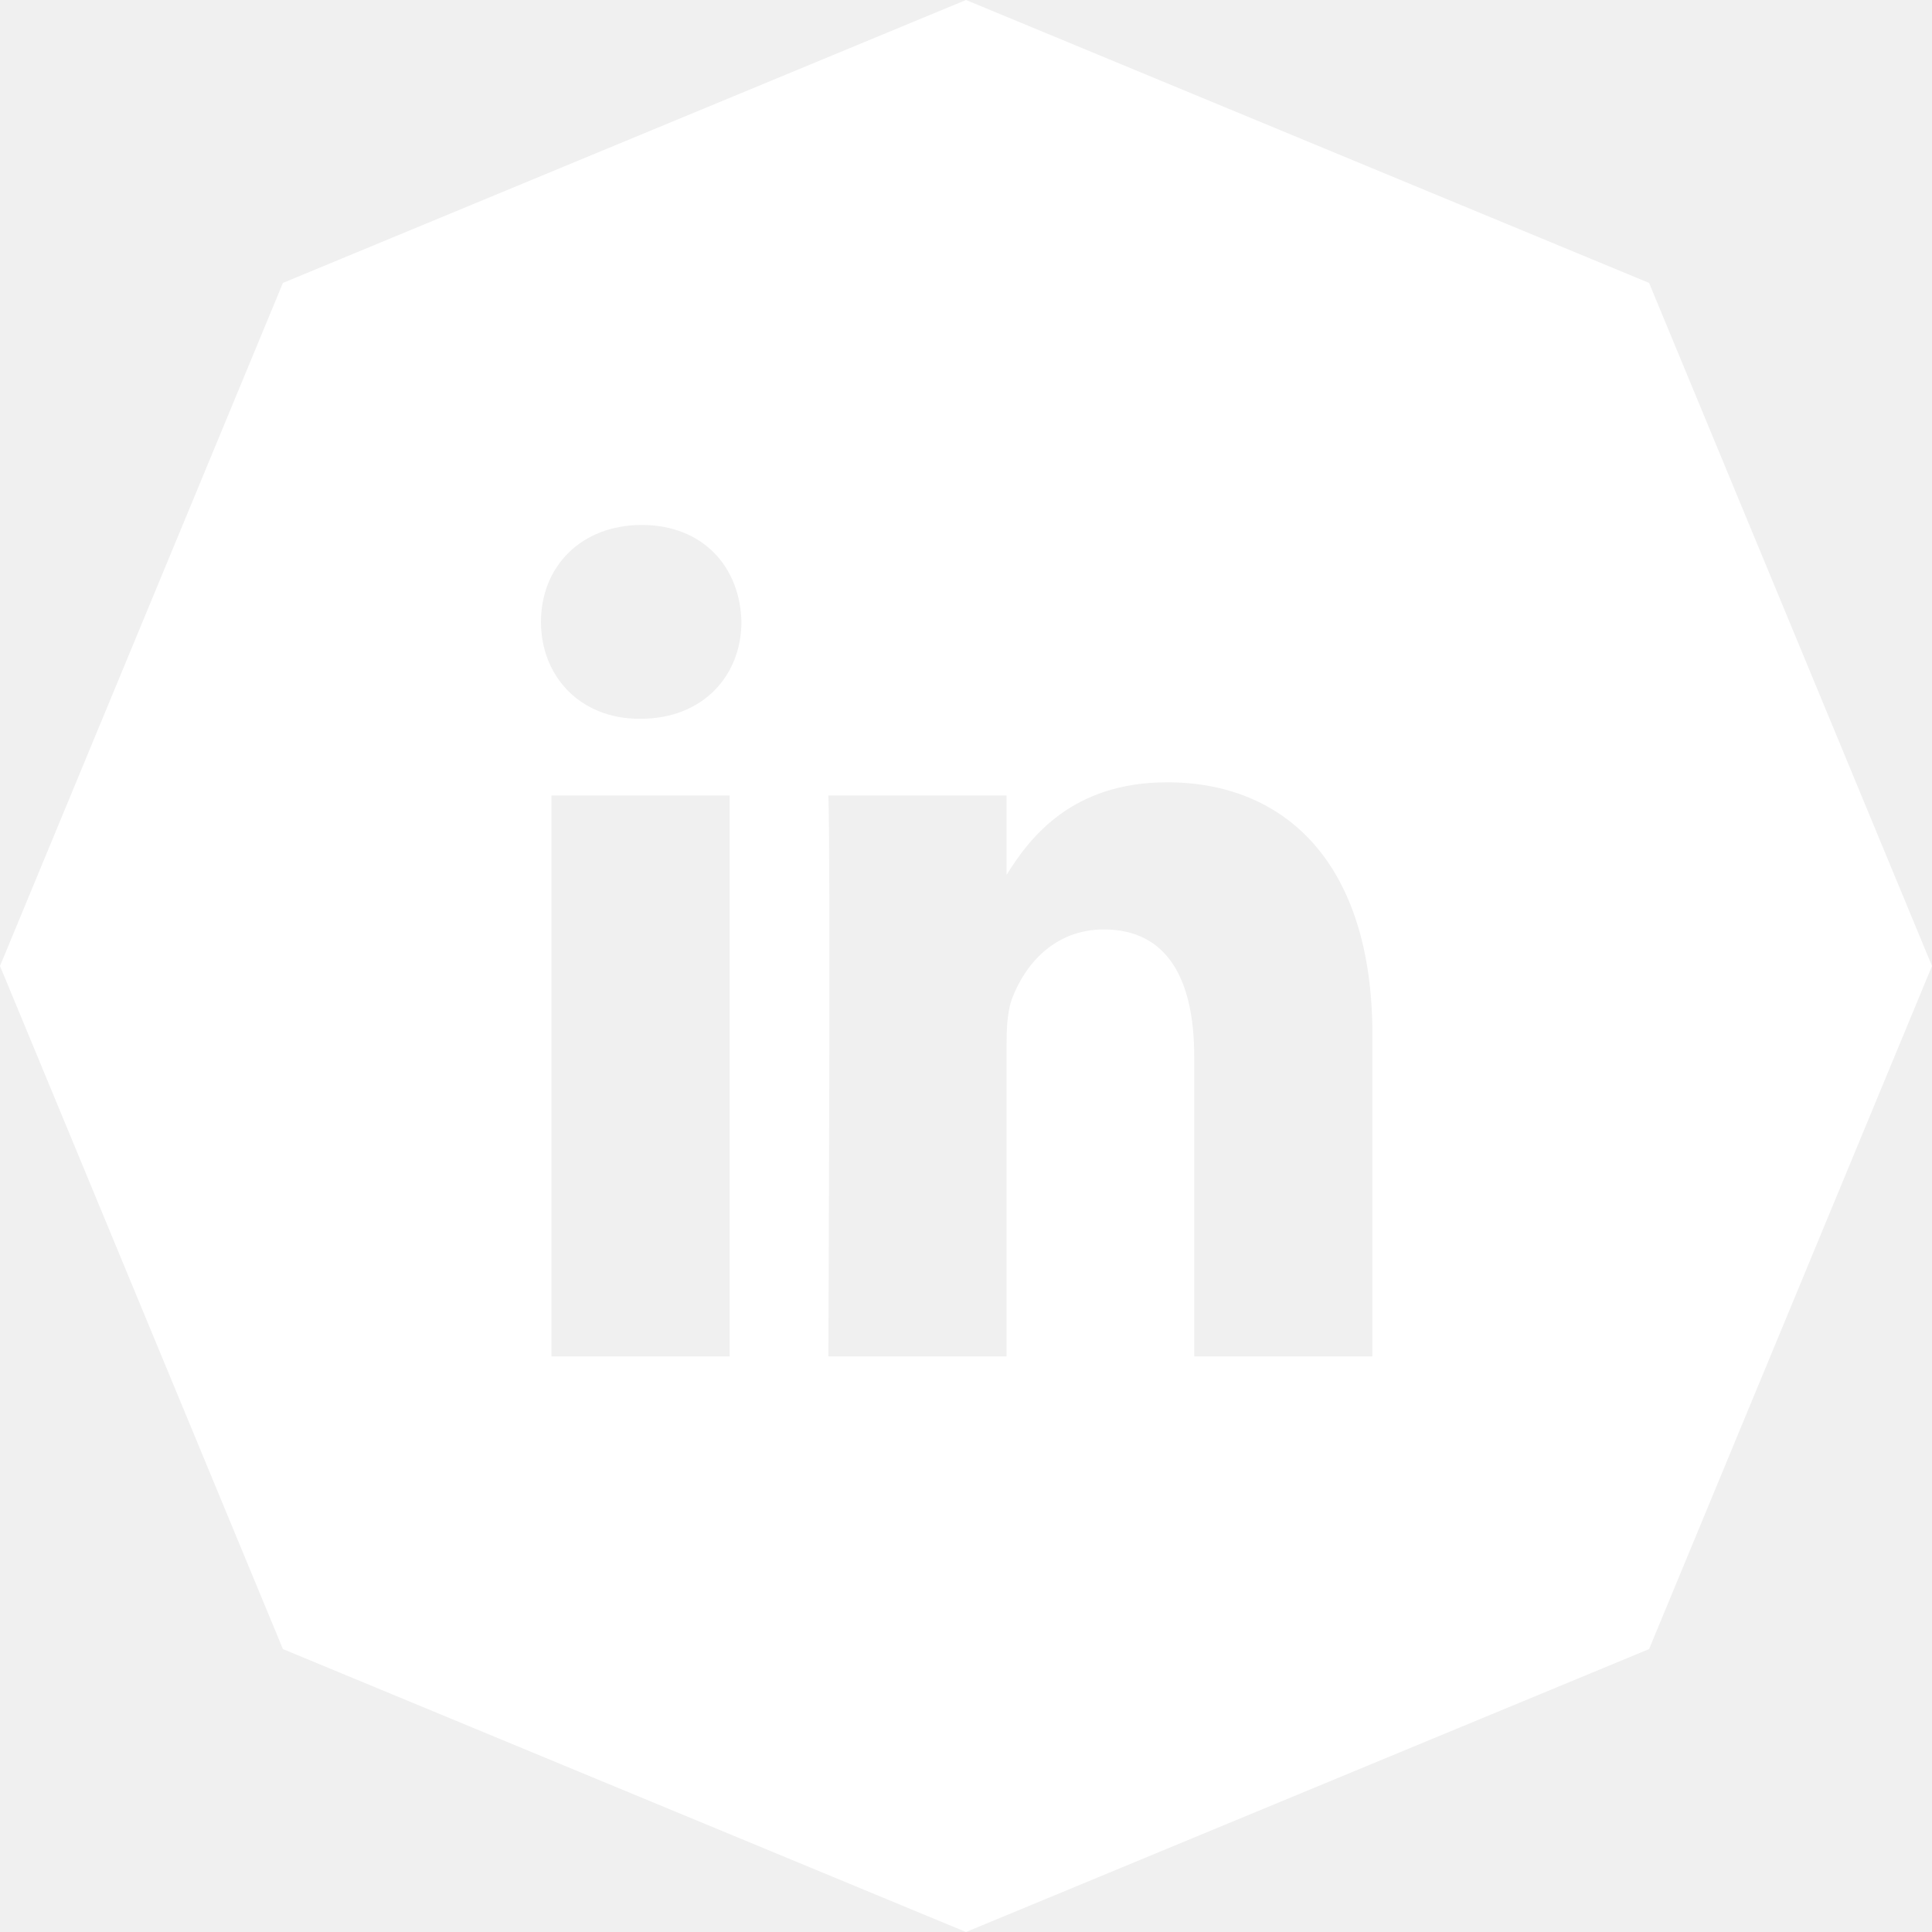
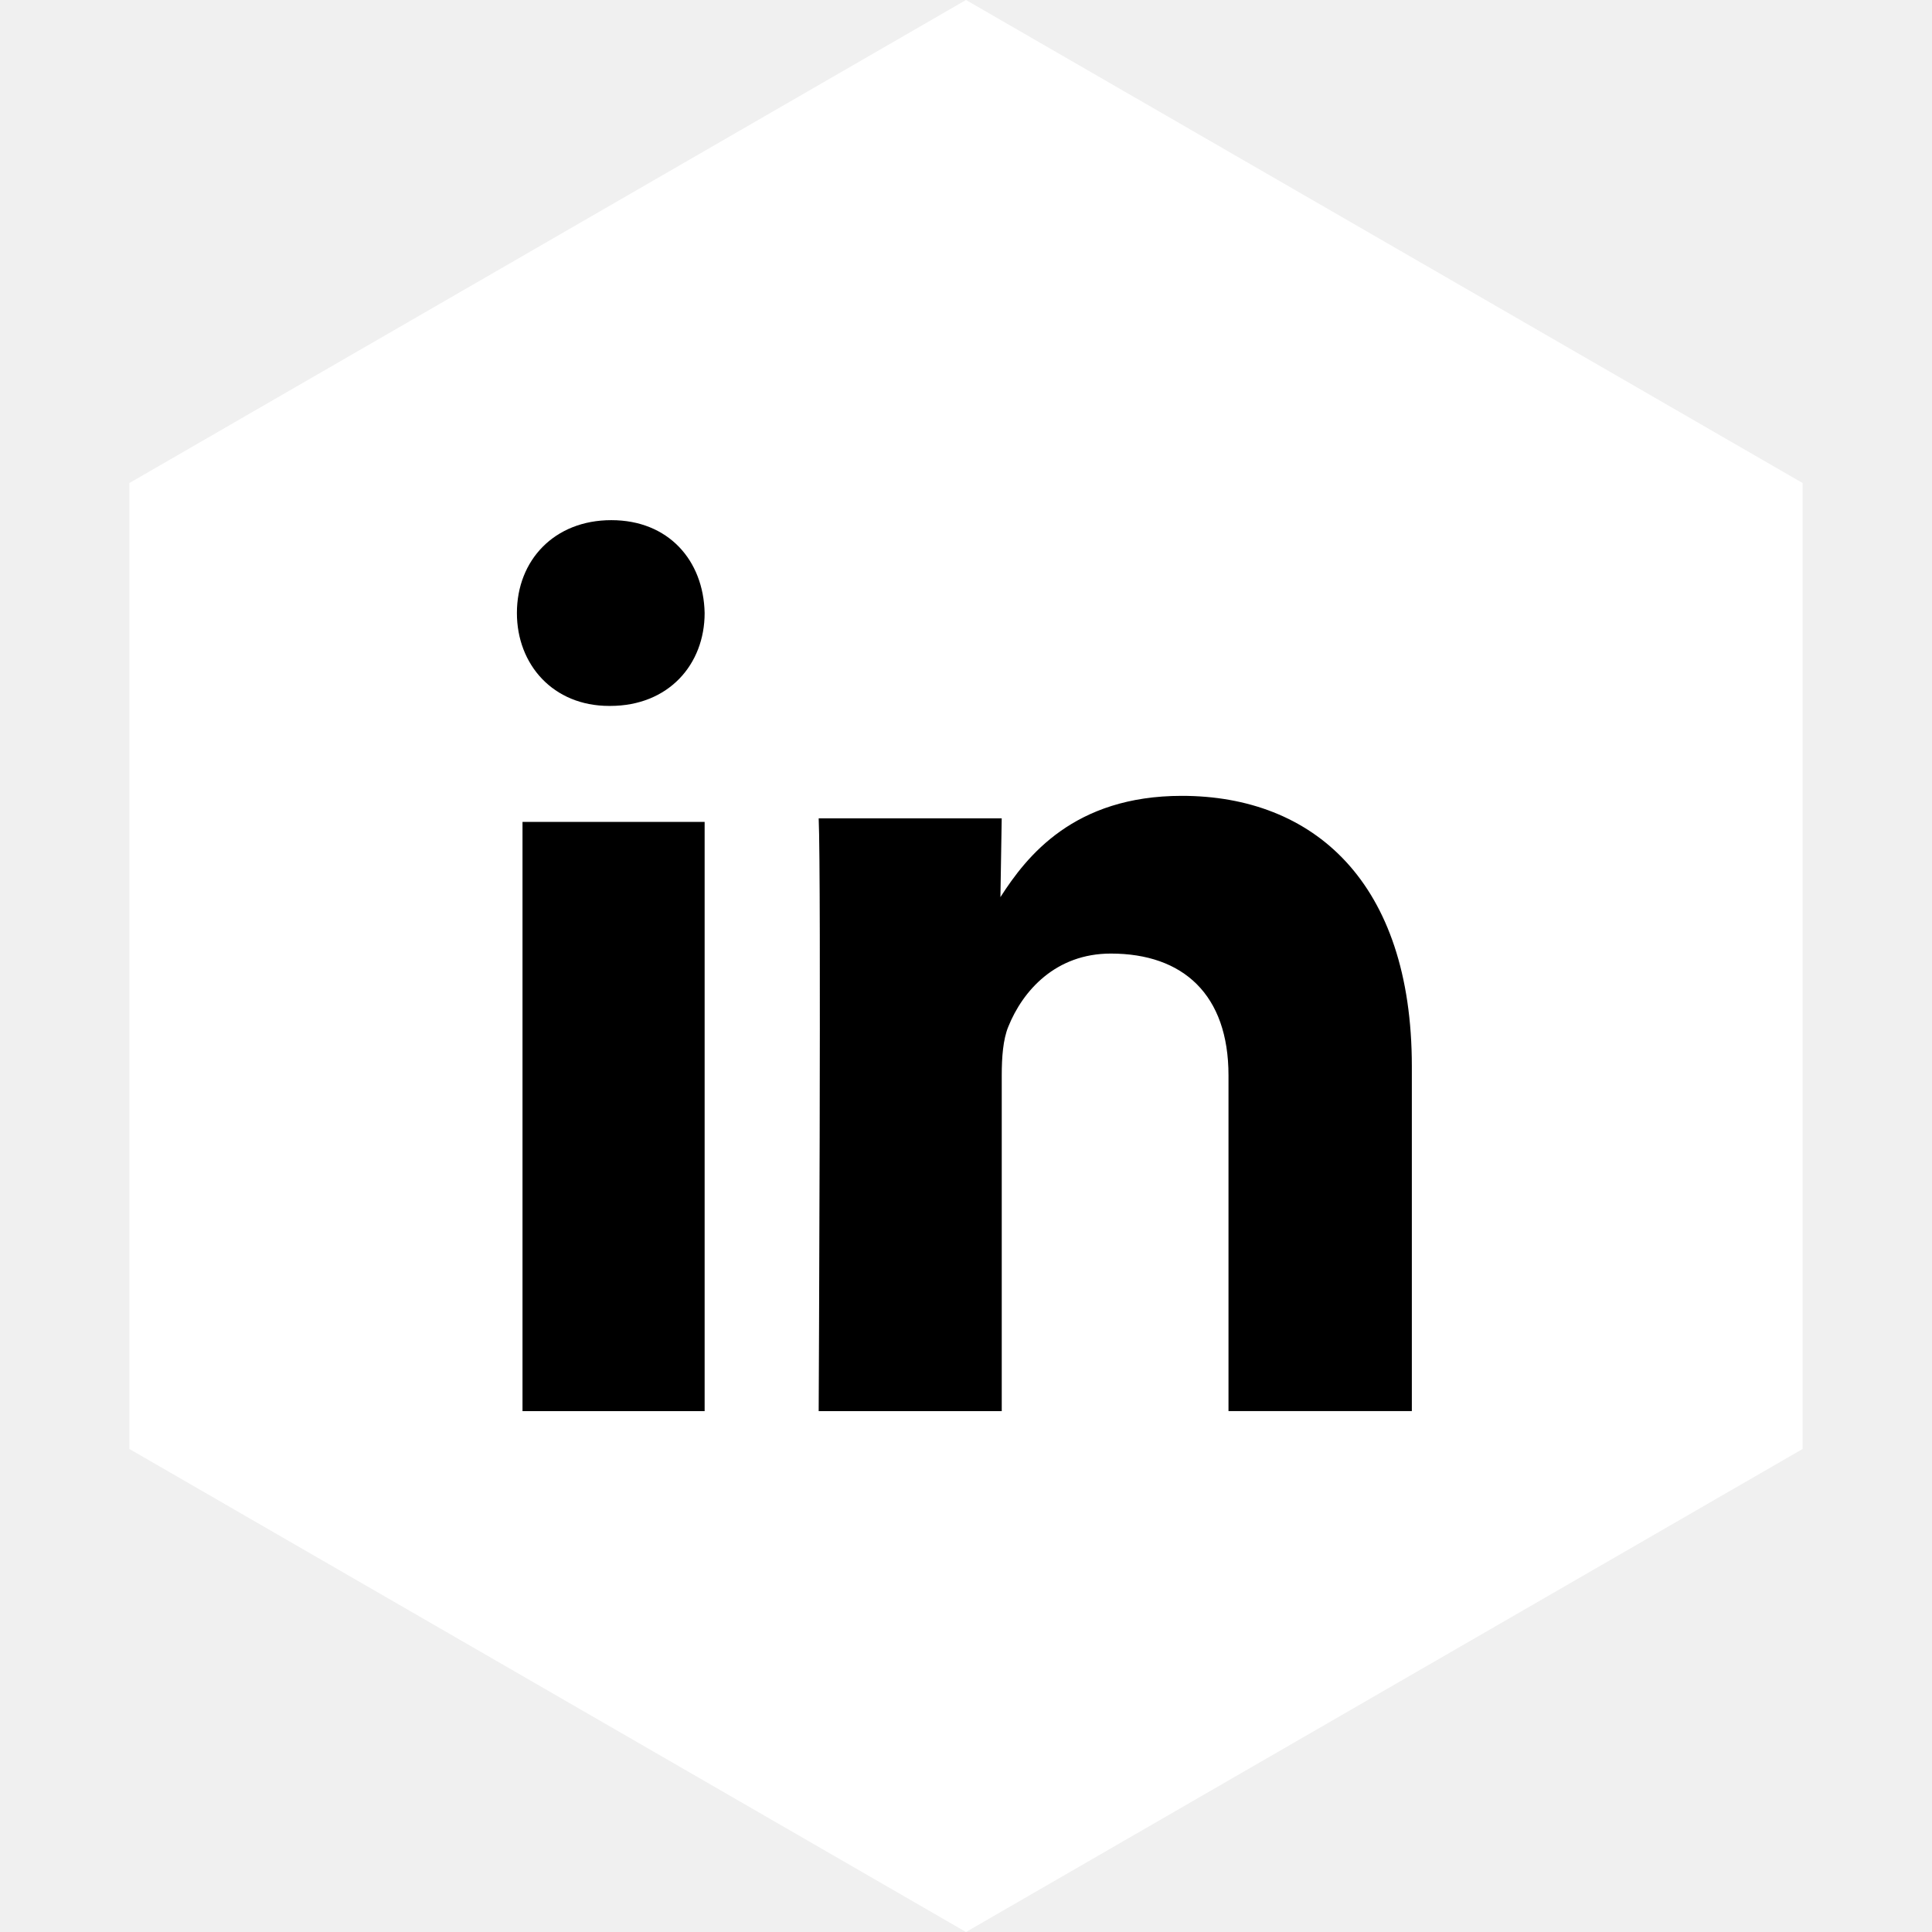
- <svg xmlns="http://www.w3.org/2000/svg" width="25" height="25" viewBox="0 0 25 25" fill="none">
-   <path fill-rule="evenodd" clip-rule="evenodd" d="M21.339 3.661L12.5 0L3.661 3.661L0 12.5L3.661 21.339L12.5 25L21.339 21.339L25 12.5L21.339 3.661ZM9.442 10.293V17.552H7.136V10.293H9.442ZM9.594 8.047C9.594 8.744 9.094 9.301 8.29 9.301H8.274C7.5 9.301 7 8.744 7 8.047C7 7.335 7.516 6.793 8.305 6.793C9.094 6.793 9.579 7.335 9.594 8.047ZM13.025 17.552H10.719C10.719 17.552 10.749 10.974 10.719 10.293H13.025V11.321C13.331 10.826 13.88 10.123 15.104 10.123C16.621 10.123 17.759 11.16 17.759 13.39V17.552H15.453V13.668C15.453 12.693 15.119 12.027 14.284 12.027C13.647 12.027 13.268 12.476 13.101 12.909C13.062 13.007 13.042 13.129 13.032 13.261C13.027 13.338 13.025 13.418 13.025 13.498V17.552Z" fill="white" />
+ <svg xmlns="http://www.w3.org/2000/svg" height="60" viewBox="0 0 60 60" width="60">
+   <g fill="none" fill-rule="evenodd">
+     <g transform="translate(-600)" />
+     <path fill="#fff" d="m30 0 25.98 15v30L30 60 4.02 45V15z" />
+     <path d="M21.883 43.823V25.524h-5.656v18.3h5.656Zm0-24.785c-.034-1.637-1.125-2.884-2.898-2.884-1.773 0-2.932 1.247-2.932 2.884 0 1.602 1.125 2.885 2.864 2.885h.034c1.807 0 2.932-1.283 2.932-2.885Zm9.227 24.785V33.397c0-.558.04-1.116.204-1.513.449-1.116 1.47-2.27 3.184-2.27 2.246 0 3.654 1.274 3.654 3.783v10.426h5.694V33.118c0-5.734-3.061-8.402-7.144-8.402-3.348 0-4.817 1.871-5.633 3.145l.04-2.447h-5.684c.082 1.752 0 18.41 0 18.41h5.685Z" fill="#000" />
+   </g>
</svg>
